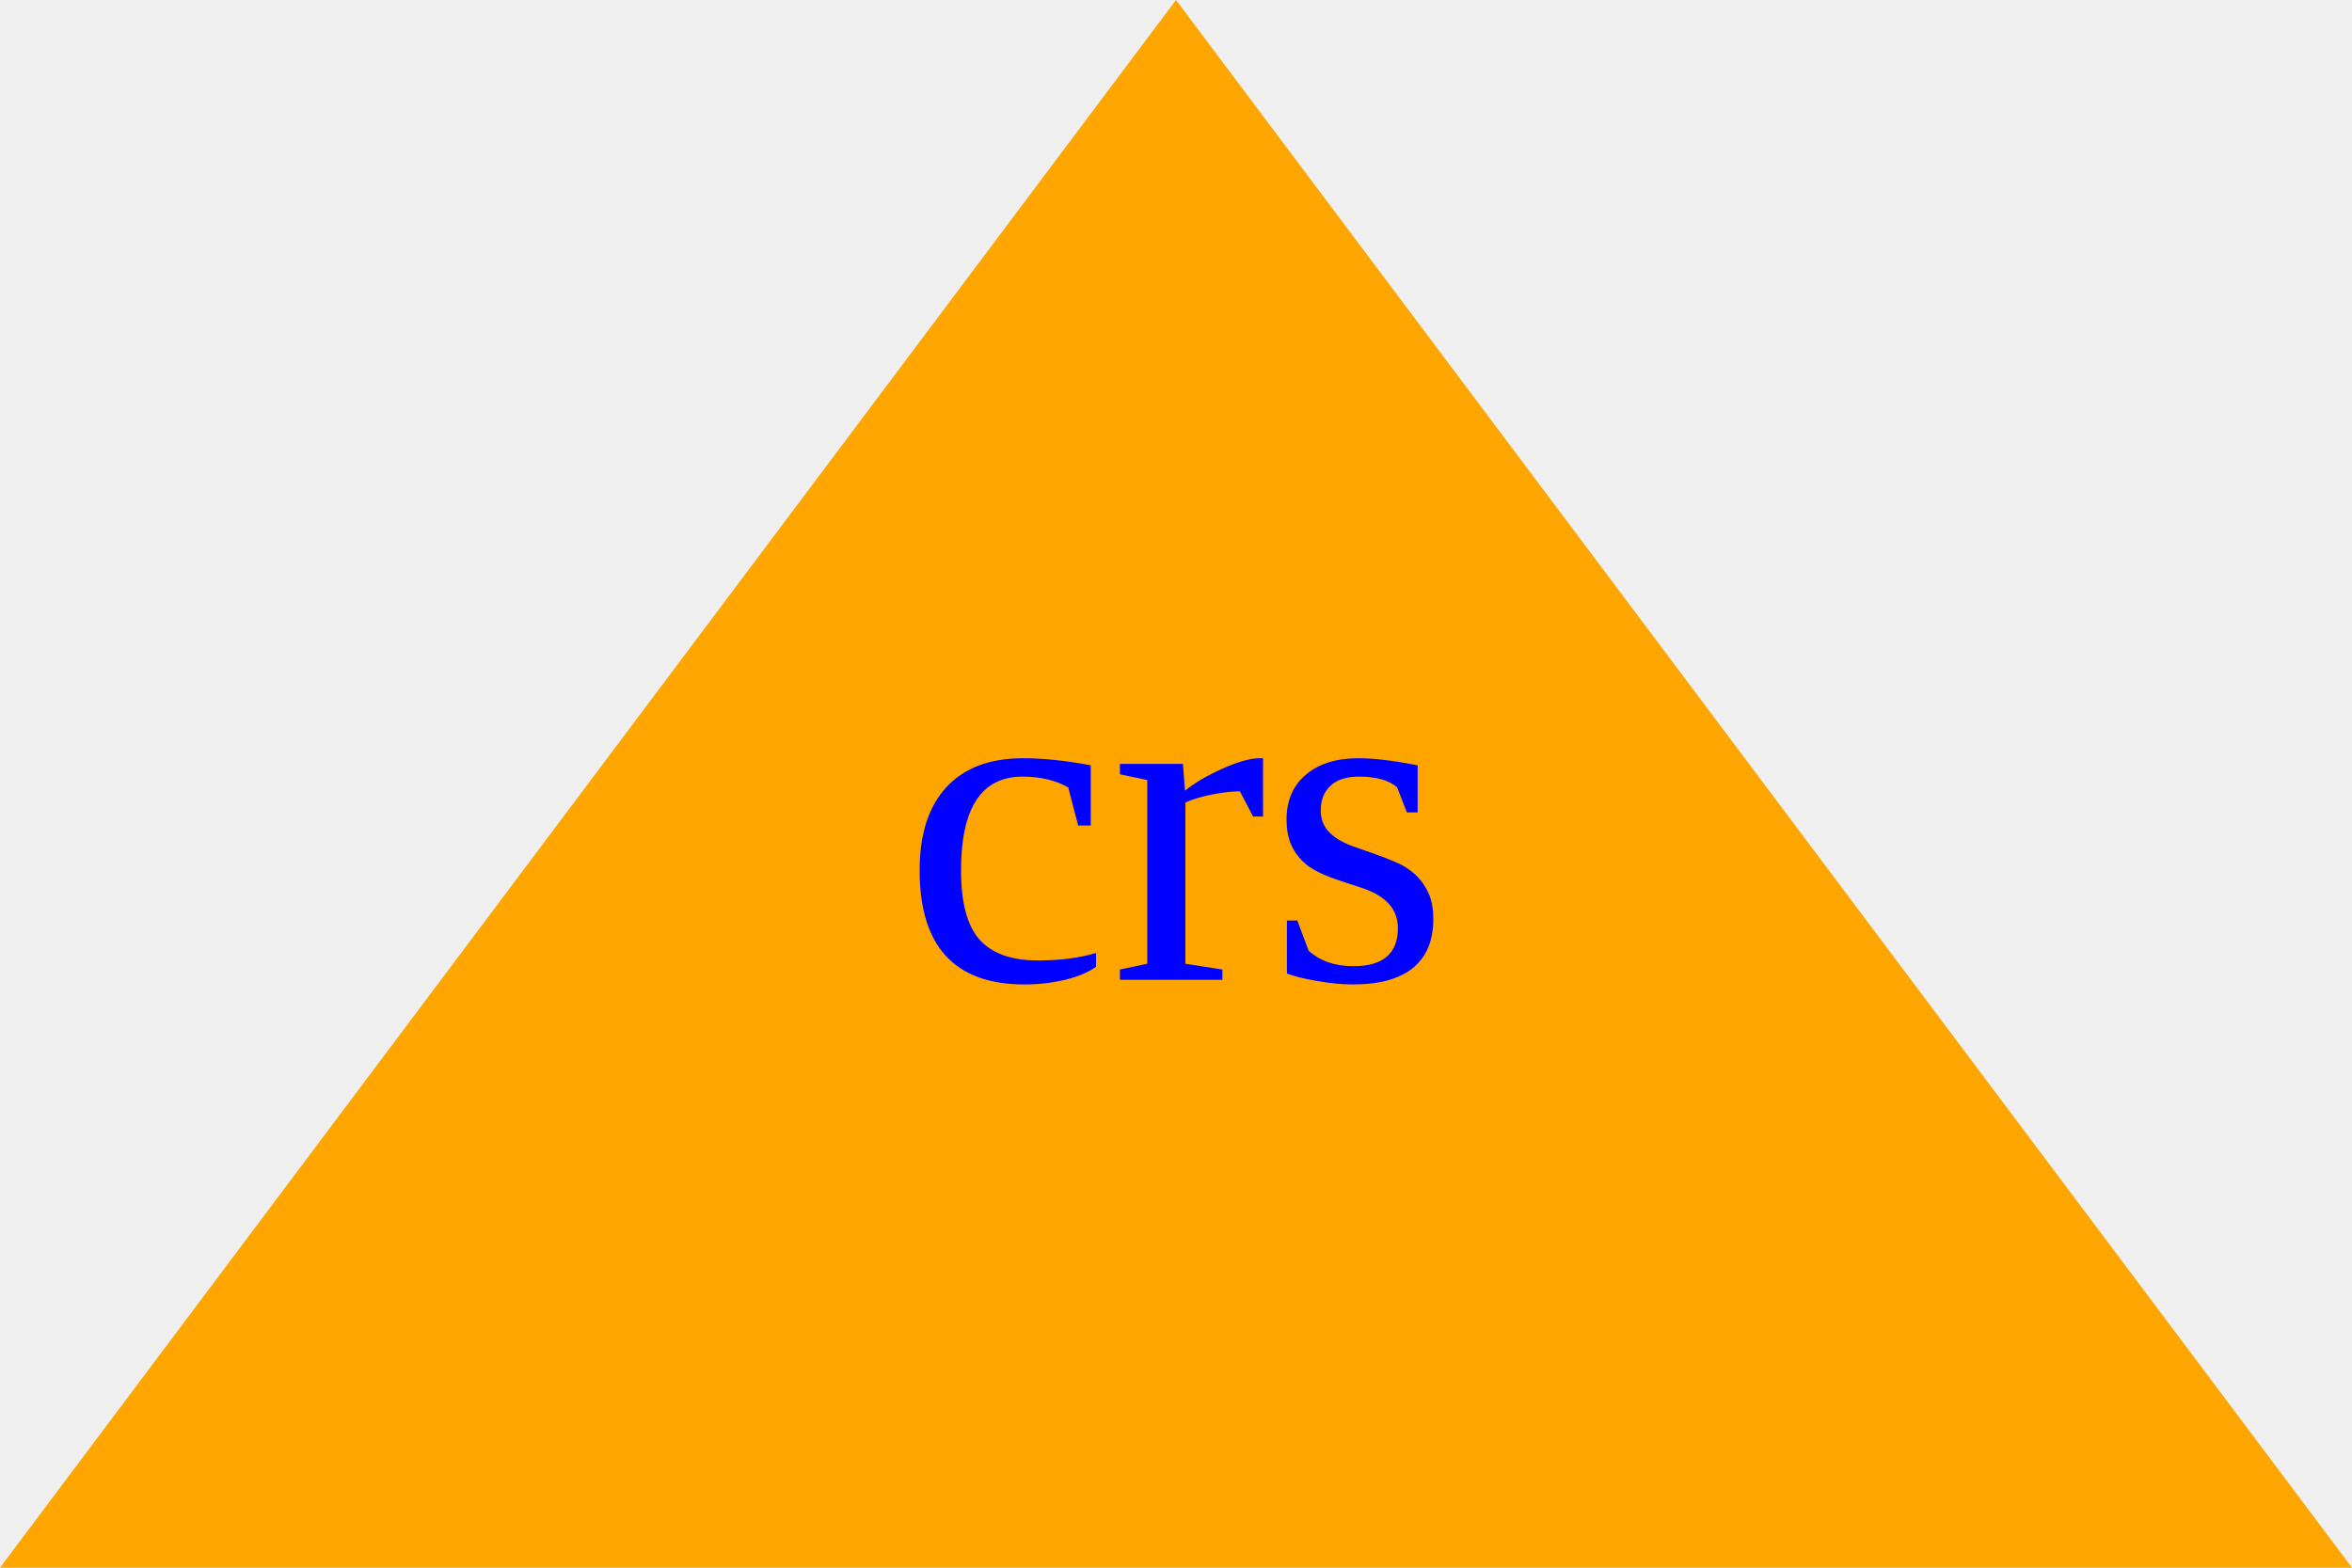
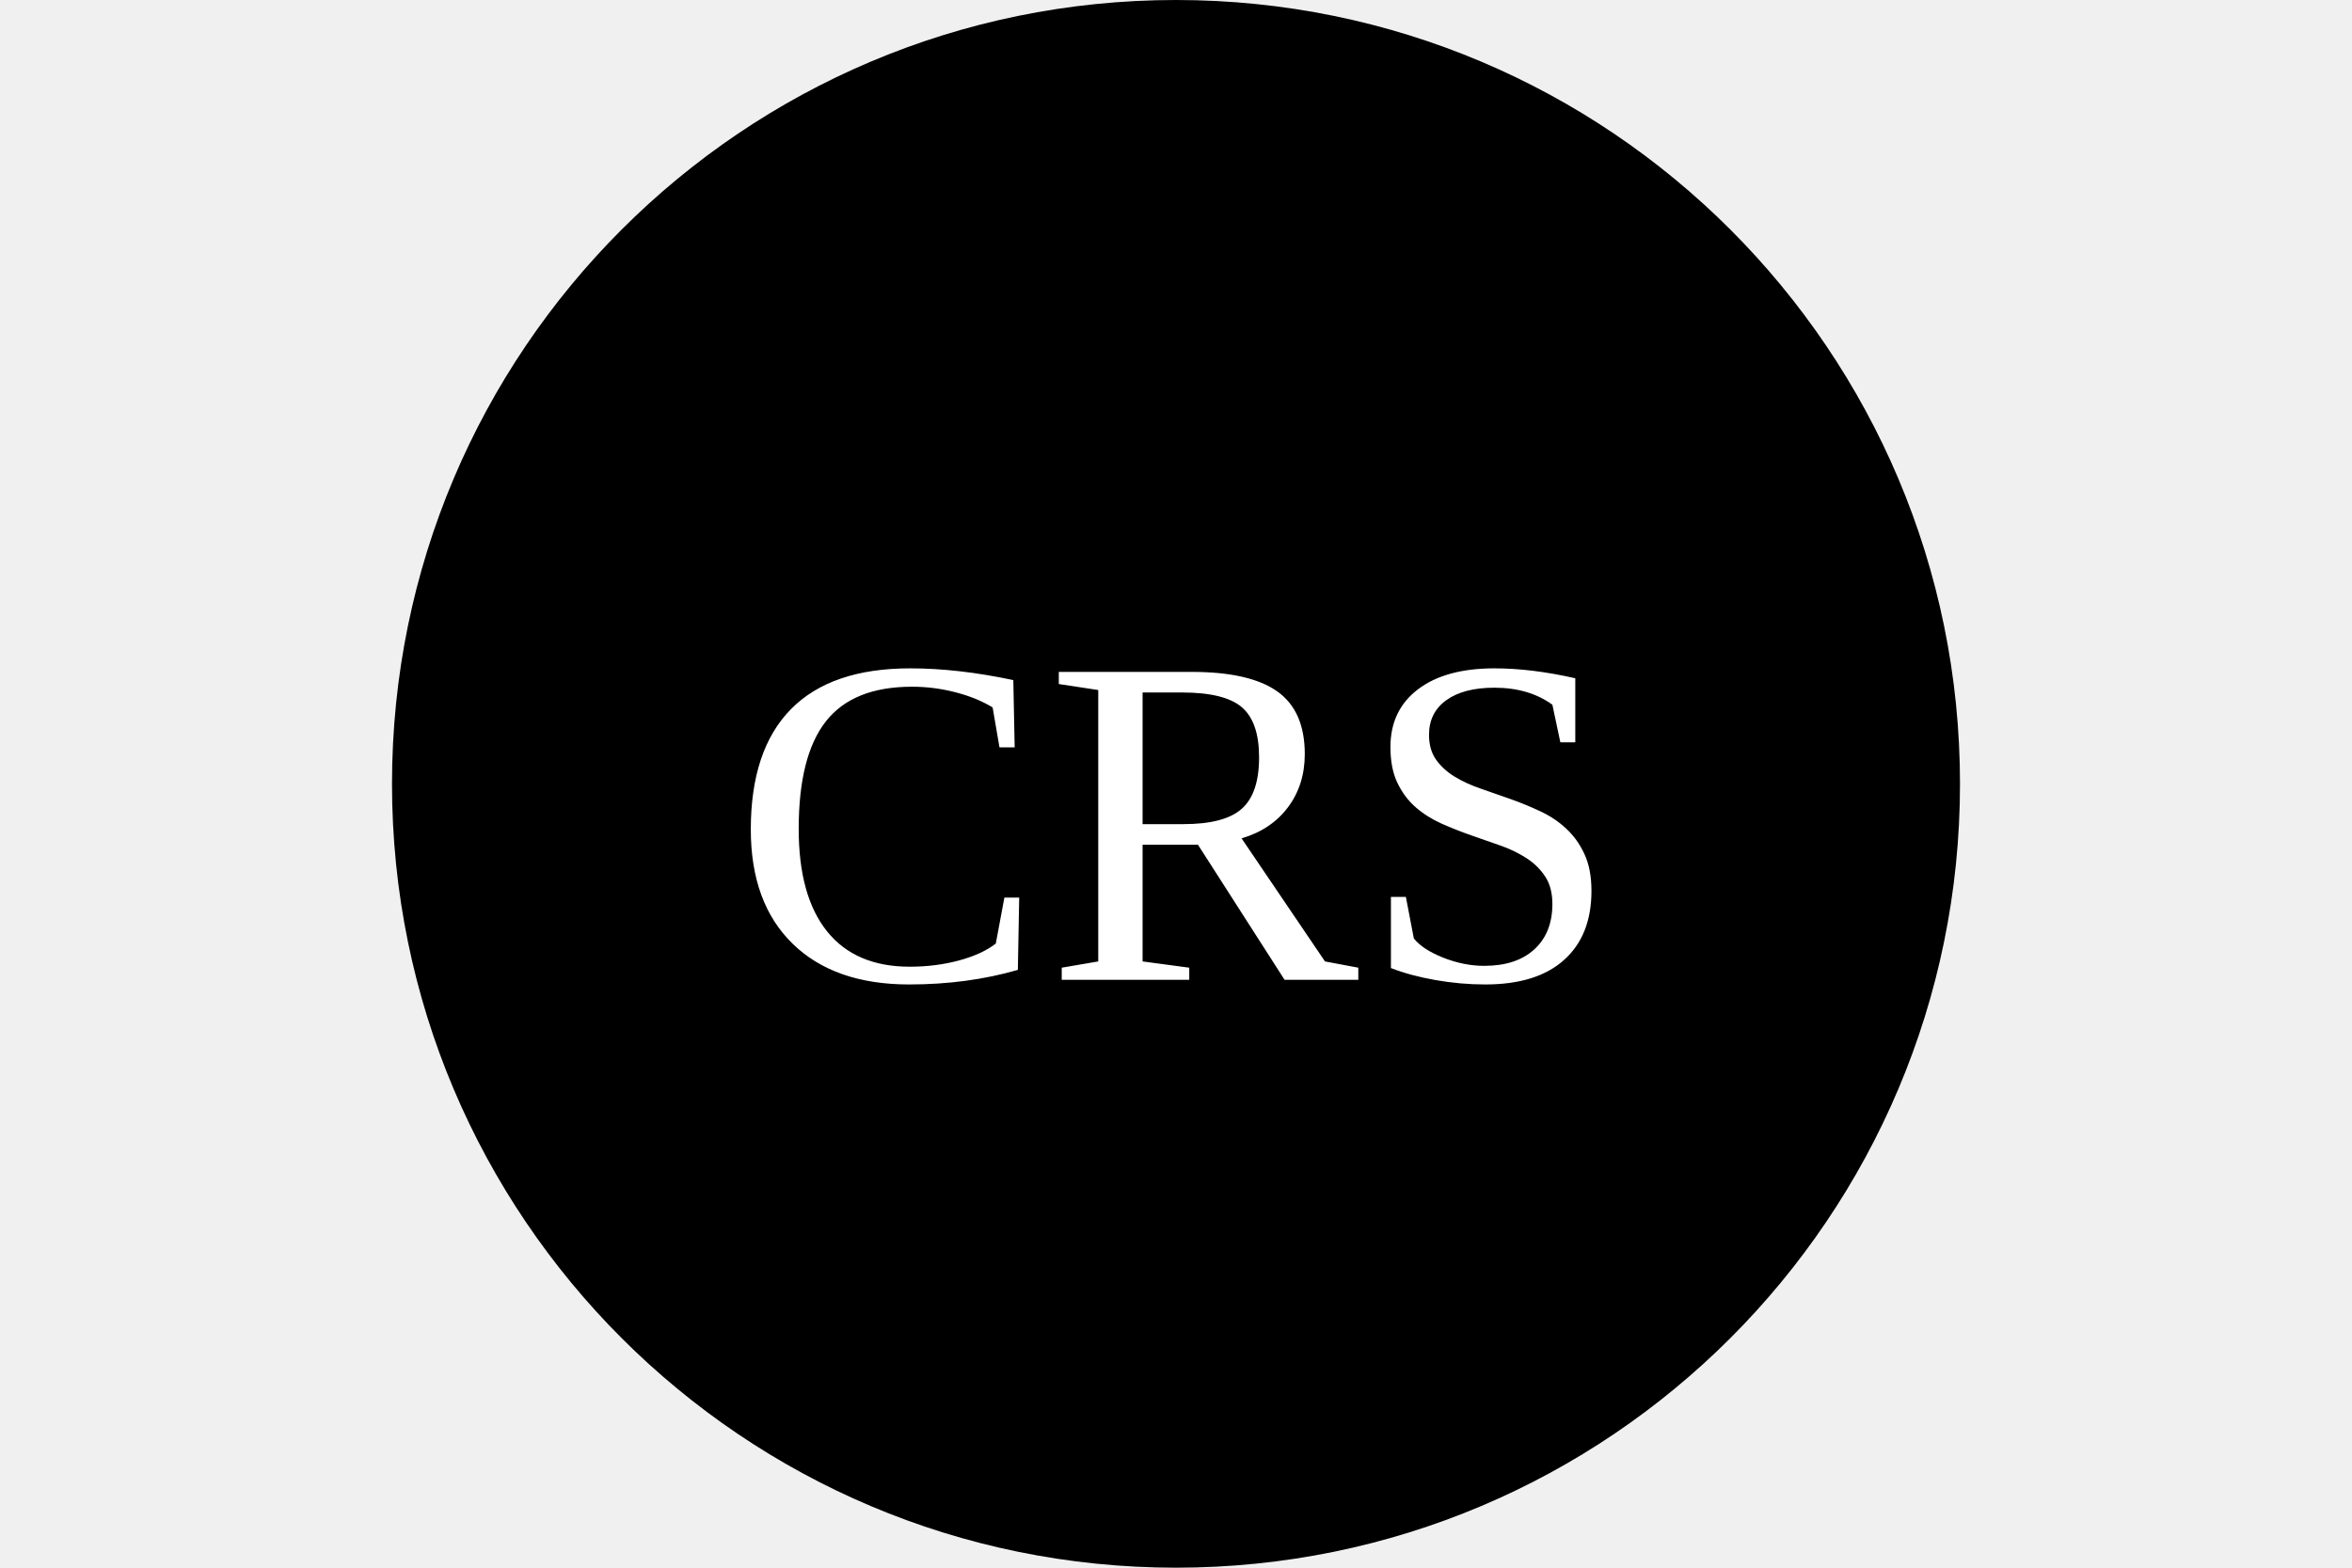
<svg xmlns="http://www.w3.org/2000/svg" version="1.1" width="300" height="200">
-   <polygon height="100%" width="100%" points="0,200 300,200 150,0" fill="orange" />
-   <text x="150" y="125" font-size="60" text-anchor="middle" fill="blue">crs</text>
+   <circle cx="50%" cy="50%" r="100" height="100%" width="100%" fill="black" />
+   <text x="150" y="125" font-size="60" text-anchor="middle" fill="white">CRS</text>
</svg>
